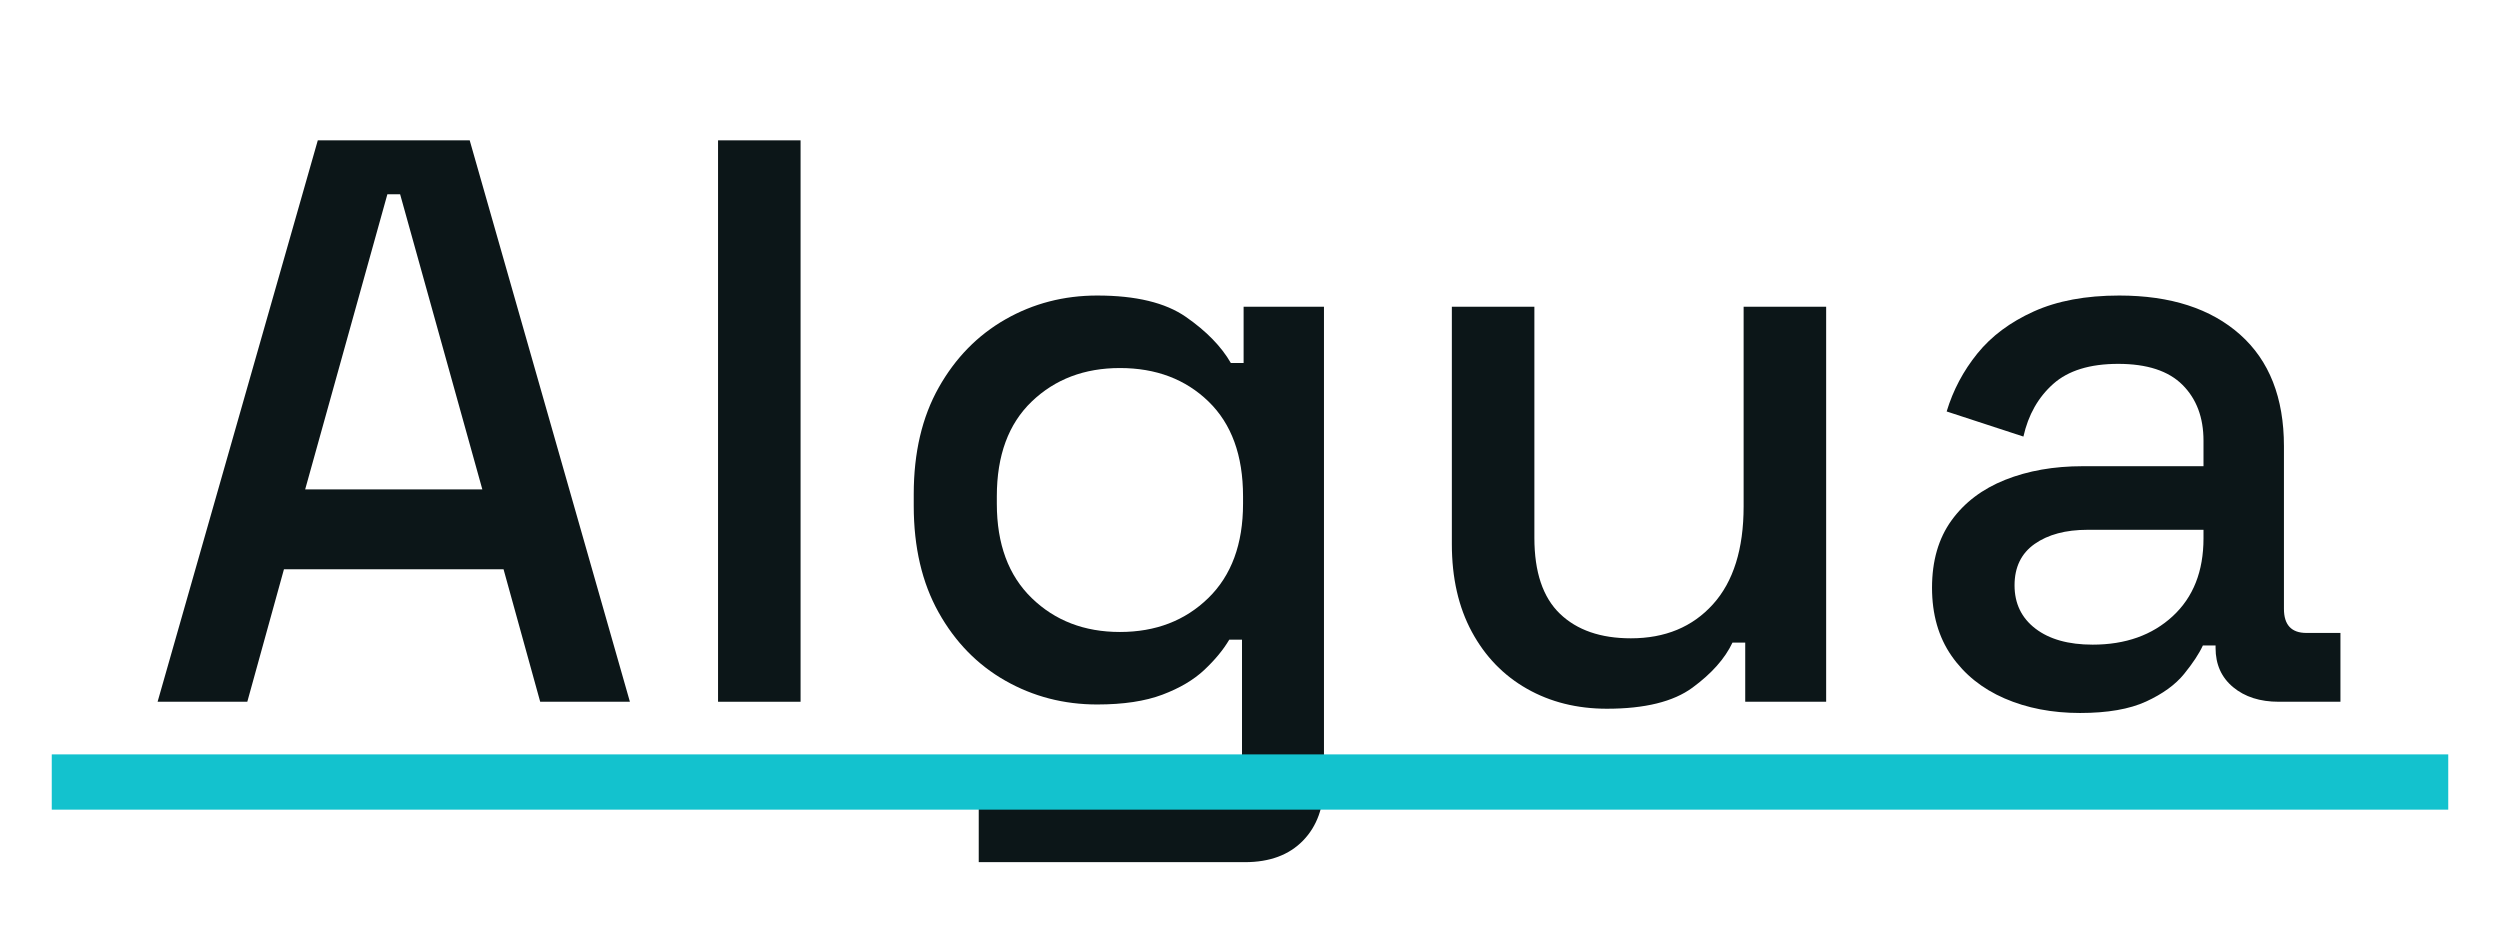
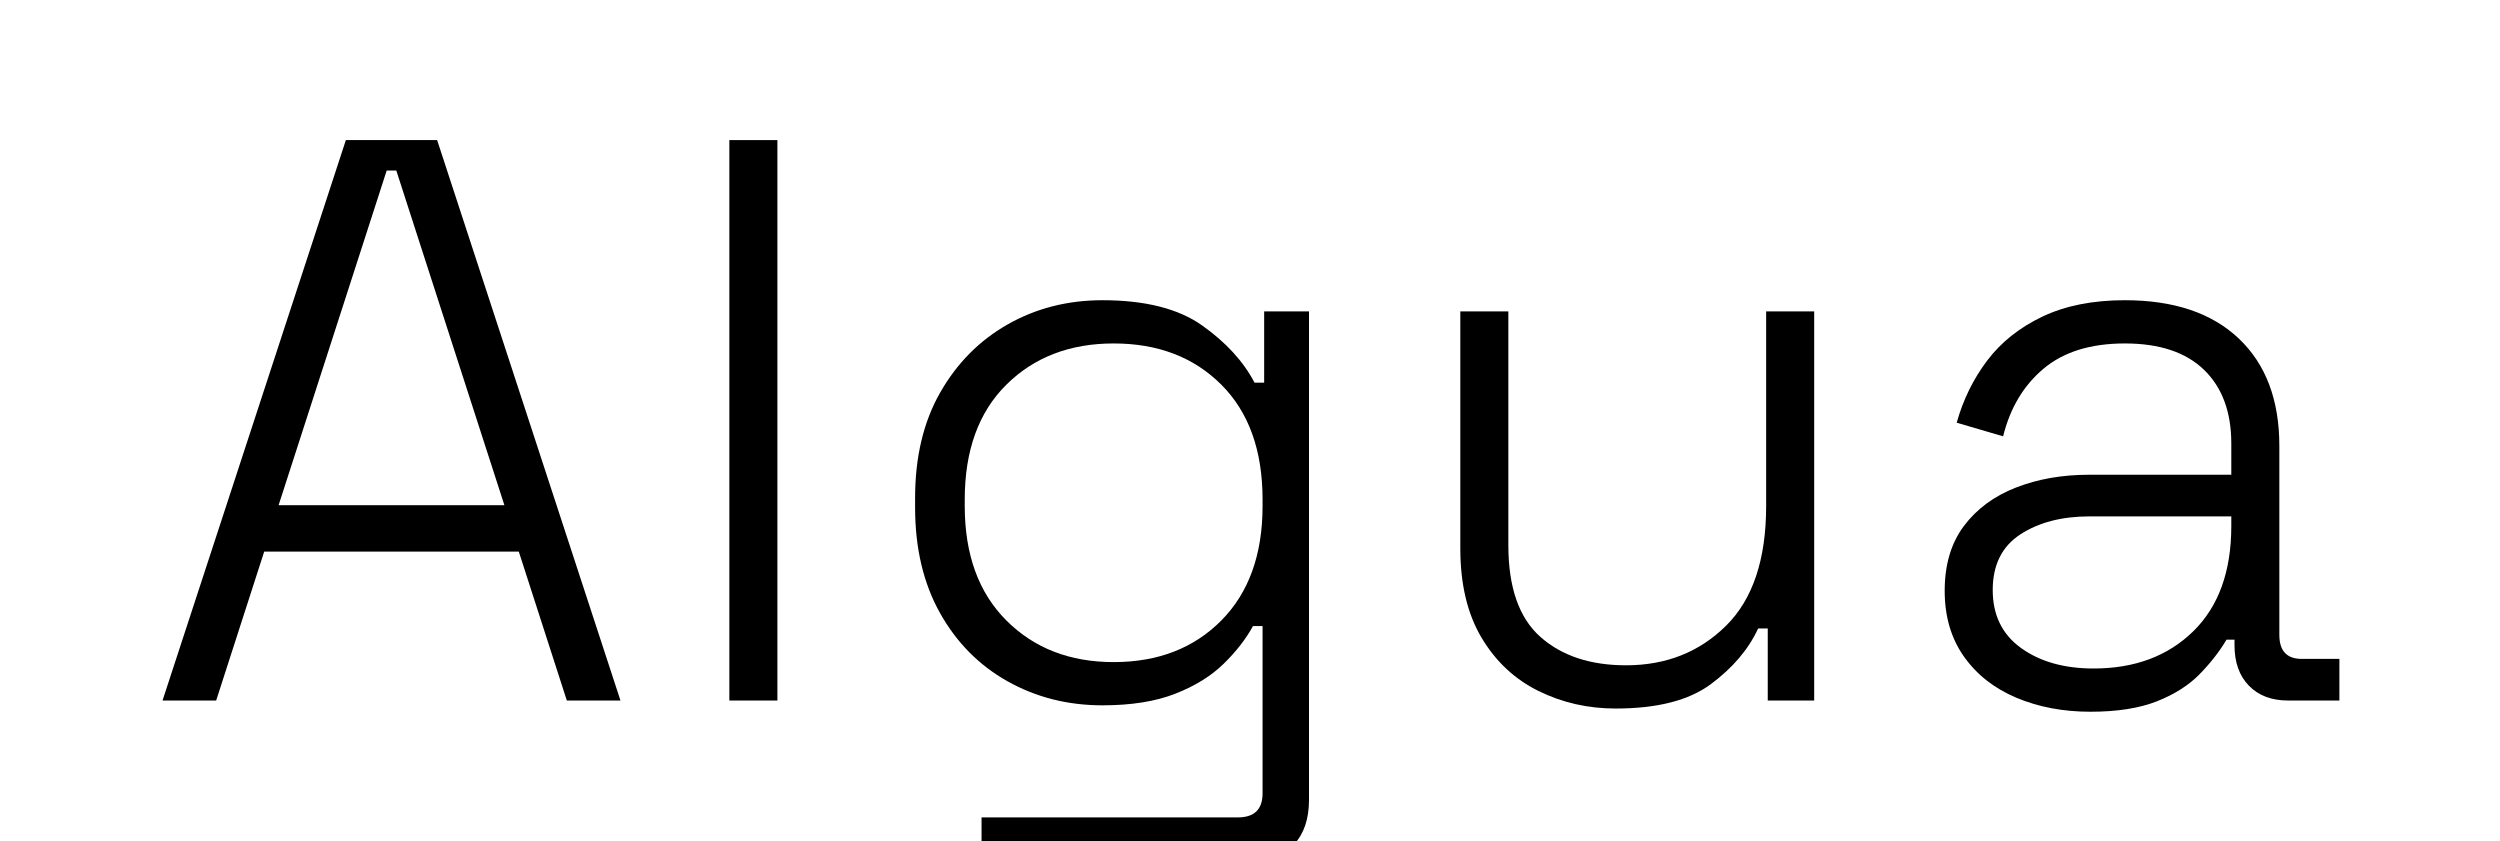
- <svg xmlns="http://www.w3.org/2000/svg" width="285.0" height="106.3" viewBox="0 0 285.0 106.3" role="img" aria-label="Algua">
-   <g transform="translate(16.0,80.0) scale(0.09143,-0.09143)" fill="#0C1618">
-     <path d="M21.5 0 221.249 700H410.651L610.4 0H498.549L452.849 165.199H179.051L133.351 0ZM205.501 264.801H426.399L323.9 632.749H308Z" transform="translate(0.0,0)" />
-     <path d="M76.3 0V700H179.201V0Z" transform="translate(644.0,0)" />
-     <path d="M52.3 244.25V258.85Q52.3 336.5 83.475 391.825Q114.65 447.15 166.674 476.825Q218.699 506.5 281.099 506.5Q353.299 506.5 391.624 479.875Q429.949 453.251 447.698 422.351H463.599V492.5H563.8V-100.599Q563.8 -146.349 537.65 -173.175Q511.5 -200 465.349 -200H133.349V-109.599H432.549Q461.599 -109.599 461.599 -79.599V77.399H445.698Q434.649 58.6 414.724 39.825Q394.799 21.05 362.349 8.825Q329.899 -3.4 281.099 -3.4Q218.699 -3.4 166.5 26.275Q114.3 55.95 83.3 111.45Q52.3 166.95 52.3 244.25ZM309.4 87.001Q376.149 87.001 419.524 129.251Q462.899 171.501 462.899 246.9V256.2Q462.899 332.6 419.849 374.349Q376.799 416.099 309.4 416.099Q243 416.099 199.451 374.349Q155.901 332.6 155.901 256.2V246.9Q155.901 171.501 199.451 129.251Q243 87.001 309.4 87.001Z" transform="translate(912.0,0)" />
-     <path d="M264.6 -8.7Q208.699 -8.7 164.849 16.225Q121 41.15 96.125 87.275Q71.25 133.4 71.25 196.5V492.5H174.151V204.4Q174.151 140.351 206.026 109.726Q237.901 79.101 294.5 79.101Q358.45 79.101 396.749 121.451Q435.049 163.801 435.049 243.65V492.5H537.951V0H437.049V73.749H421.149Q407.049 43.85 371.249 17.575Q335.449 -8.7 264.6 -8.7Z" transform="translate(1564.0,0)" />
-     <path d="M228.55 -14Q176.25 -14 134.425 4.15Q92.6 22.3 68.275 57.275Q43.95 92.25 43.95 142.2Q43.95 192.5 68.275 226.125Q92.6 259.75 135.225 276.725Q177.85 293.7 231.75 293.7H382.449V325.55Q382.449 368.95 356.249 395.124Q330.049 421.299 276.1 421.299Q223.15 421.299 195.076 396.299Q167.001 371.3 157.901 330.65L62.2 361.951Q74.2 401.7 100.525 434.25Q126.85 466.8 170.825 486.65Q214.8 506.5 277.4 506.5Q373.3 506.5 428.025 457.85Q482.75 409.2 482.75 318.65V115.801Q482.75 85.801 510.75 85.801H553.2V0H476.2Q441.3 0 419.399 18.175Q397.499 36.35 397.499 67.05V70.15H381.649Q374.499 54.65 358.224 34.625Q341.95 14.6 310.9 0.3Q279.85 -14 228.55 -14ZM244.25 71.201Q305.65 71.201 344.049 106.651Q382.449 142.1 382.449 203.699V214.399H237.95Q197 214.399 171.926 196.775Q146.851 179.15 146.851 145.15Q146.851 111.151 172.926 91.176Q199 71.201 244.25 71.201Z" transform="translate(2190.0,0)" />
+ <svg xmlns="http://www.w3.org/2000/svg" width="285.5" height="96.0" viewBox="0 0 285.5 96.0" role="img" aria-label="Algua">
+   <g transform="translate(16.0,80.0) scale(0.09143,-0.09143)" fill="#000000">
+     <path d="M28 0 257 700H371L600 0H533L473 186H155L95 0ZM173 244H455L320 662H308Z" transform="translate(0.0,0)" />
+     <path d="M88 0V700H148V0Z" transform="translate(648.0,0)" />
+     <path d="M64 241V253Q64 330 95.5 385.0Q127 440 180.0 470.0Q233 500 298 500Q378 500 422.5 468.5Q467 437 488 397H500V486H556V-124Q556 -160 537.0 -180.0Q518 -200 479 -200H147V-146H467Q498 -146 498 -116V93H486Q473 69 449.5 46.0Q426 23 389.0 8.5Q352 -6 298 -6Q233 -6 179.5 24.0Q126 54 95.0 109.5Q64 165 64 241ZM312 48Q395 48 446.5 100.0Q498 152 498 243V251Q498 343 446.5 394.5Q395 446 312 446Q230 446 178.0 394.5Q126 343 126 251V243Q126 152 178.0 100.0Q230 48 312 48Z" transform="translate(904.0,0)" />
+     <path d="M275 -10Q223 -10 178.5 12.0Q134 34 107.5 78.5Q81 123 81 190V486H141V194Q141 115 181.0 79.5Q221 44 288 44Q363 44 413.0 93.5Q463 143 463 243V486H523V0H465V90H453Q435 51 394.0 20.5Q353 -10 275 -10Z" transform="translate(1568.0,0)" />
+     <path d="M237 -14Q186 -14 144.5 3.5Q103 21 79.0 55.0Q55 89 55 137Q55 186 79.0 218.0Q103 250 144.0 266.0Q185 282 235 282H413V321Q413 380 379.0 413.0Q345 446 280 446Q216 446 178.5 414.5Q141 383 128 330L70 347Q82 390 108.0 424.5Q134 459 177.0 479.5Q220 500 280 500Q372 500 422.5 452.0Q473 404 473 318V82Q473 52 501 52H548V0H484Q453 0 435.0 18.5Q417 37 417 69V76H407Q394 54 373.5 33.0Q353 12 320.0 -1.0Q287 -14 237 -14ZM241 40Q318 40 365.5 86.5Q413 133 413 218V230H236Q184 230 149.5 207.5Q115 185 115 138Q115 91 150.5 65.5Q186 40 241 40Z" transform="translate(2199.0,0)" />
  </g>
-   <rect x="5.9" y="86.0" width="273.2" height="6.3" fill="#13C2CE" />
</svg>
